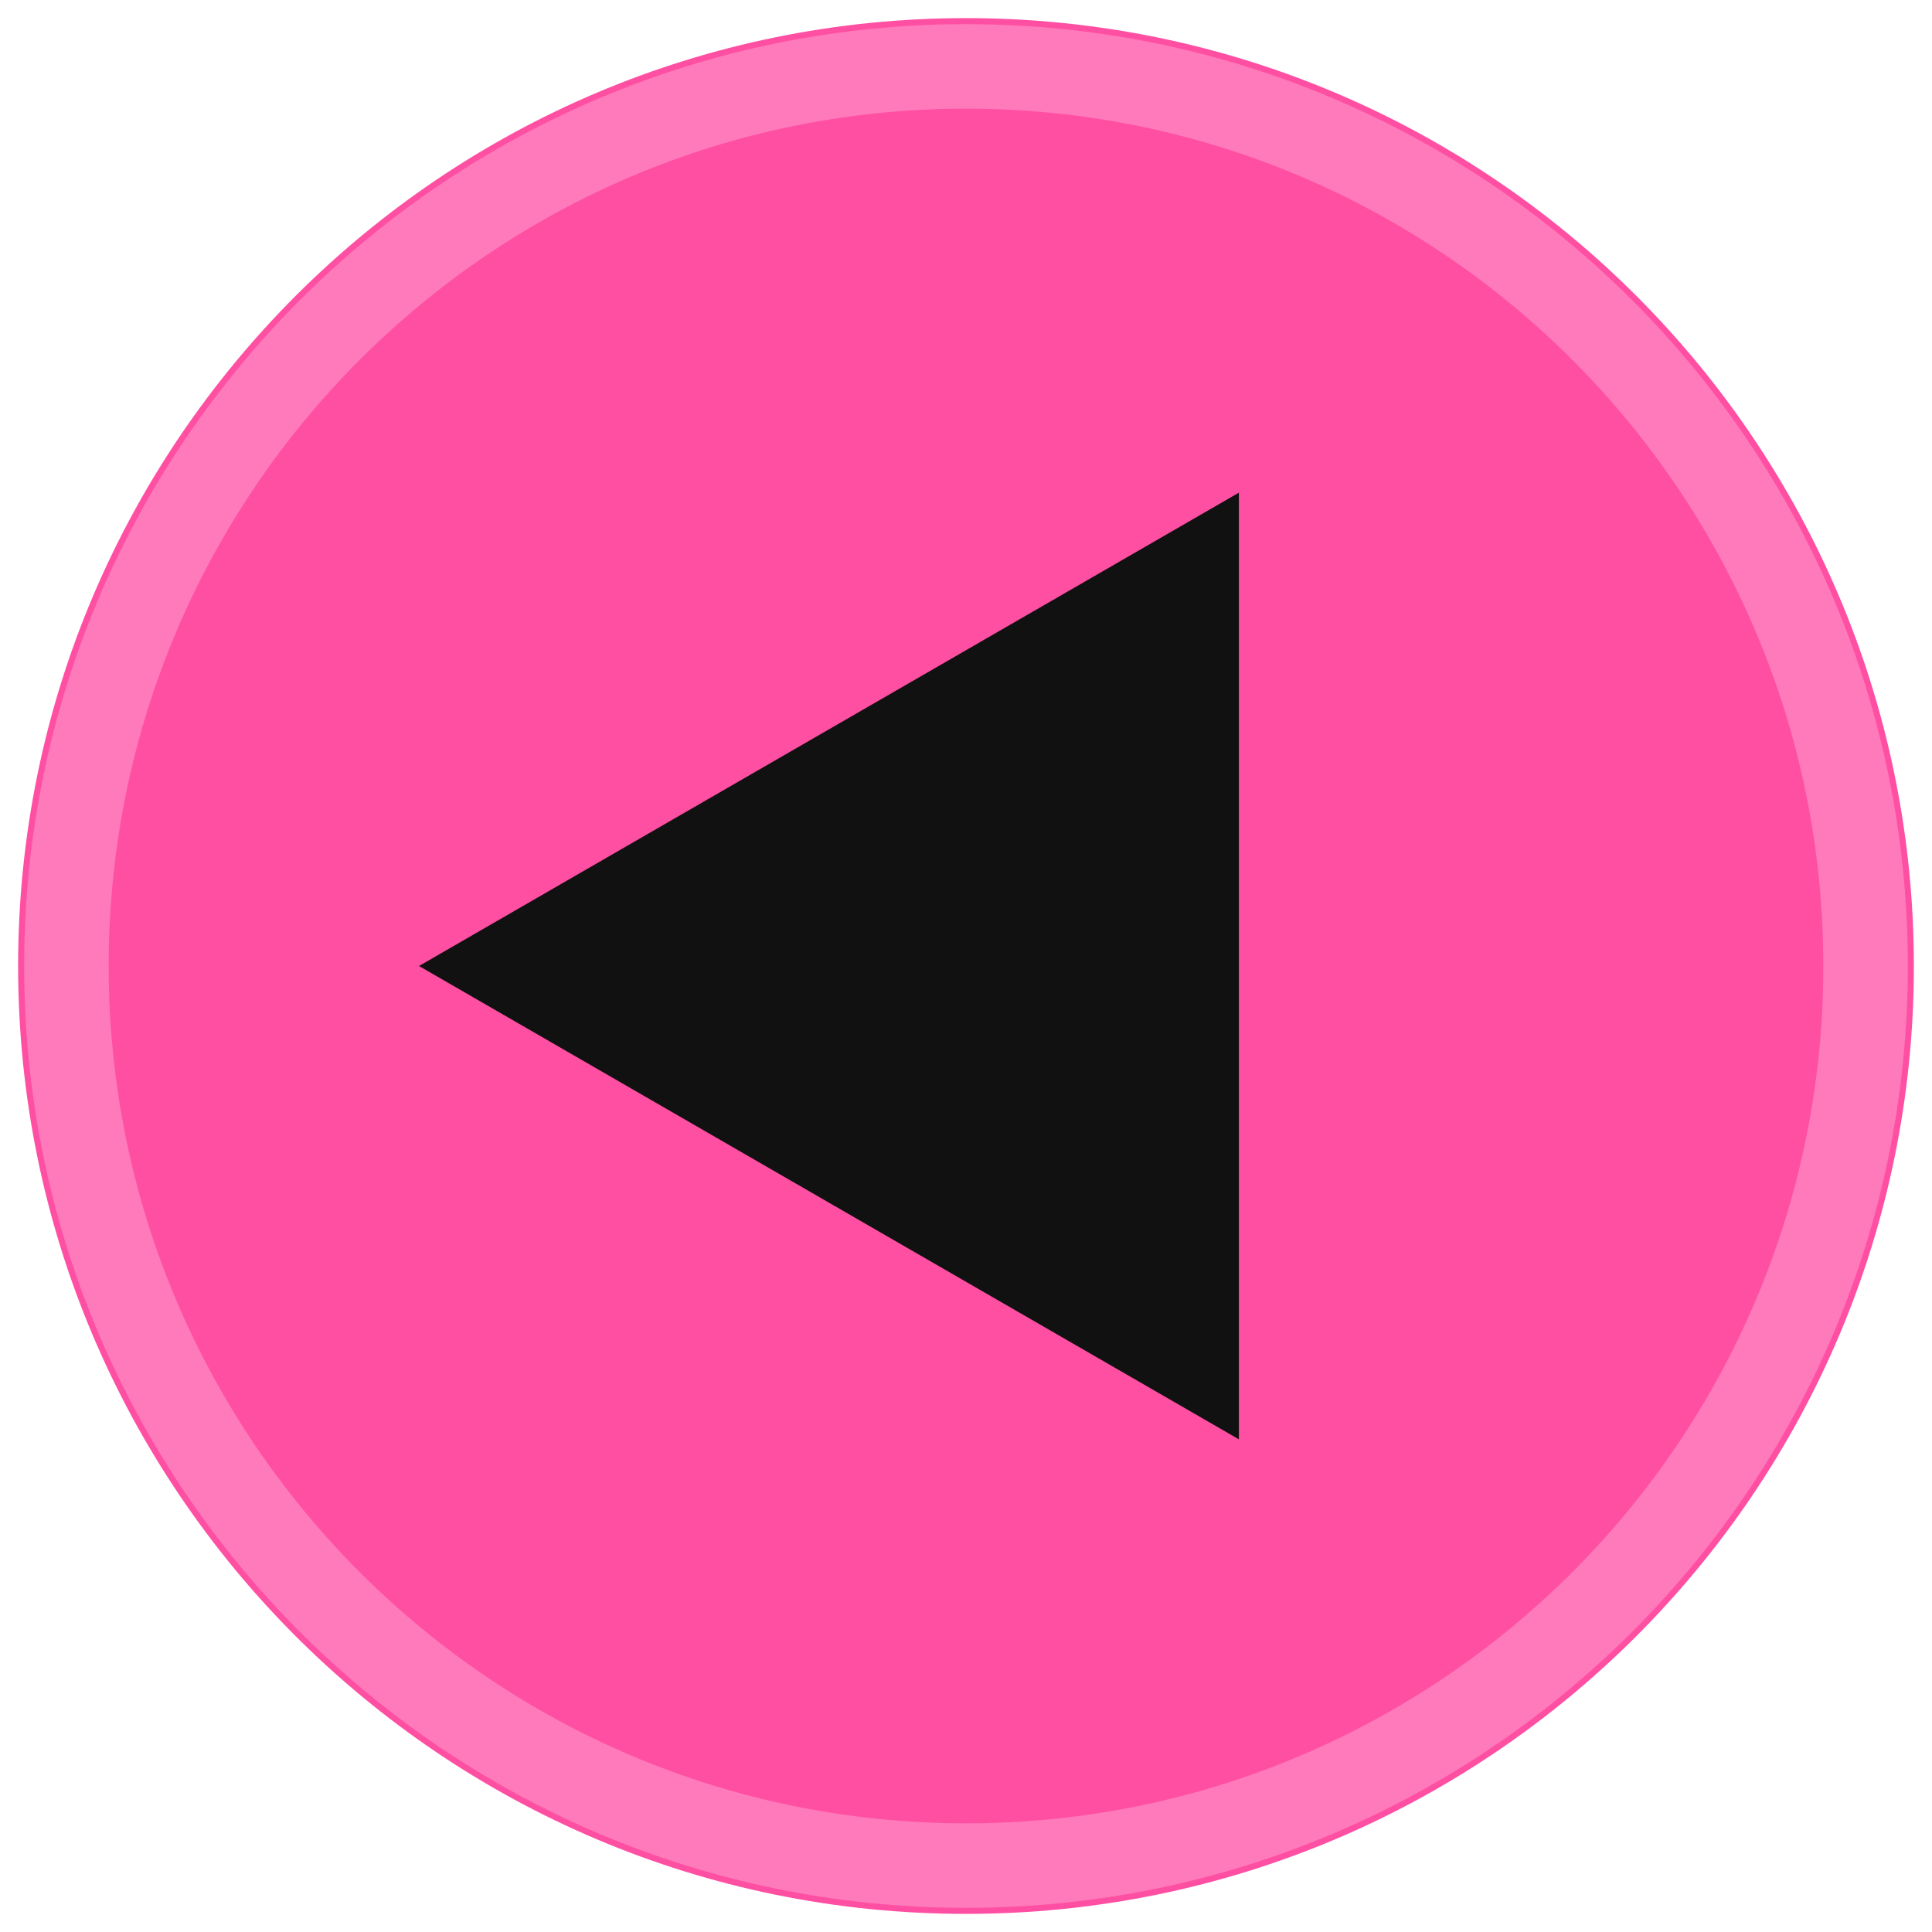
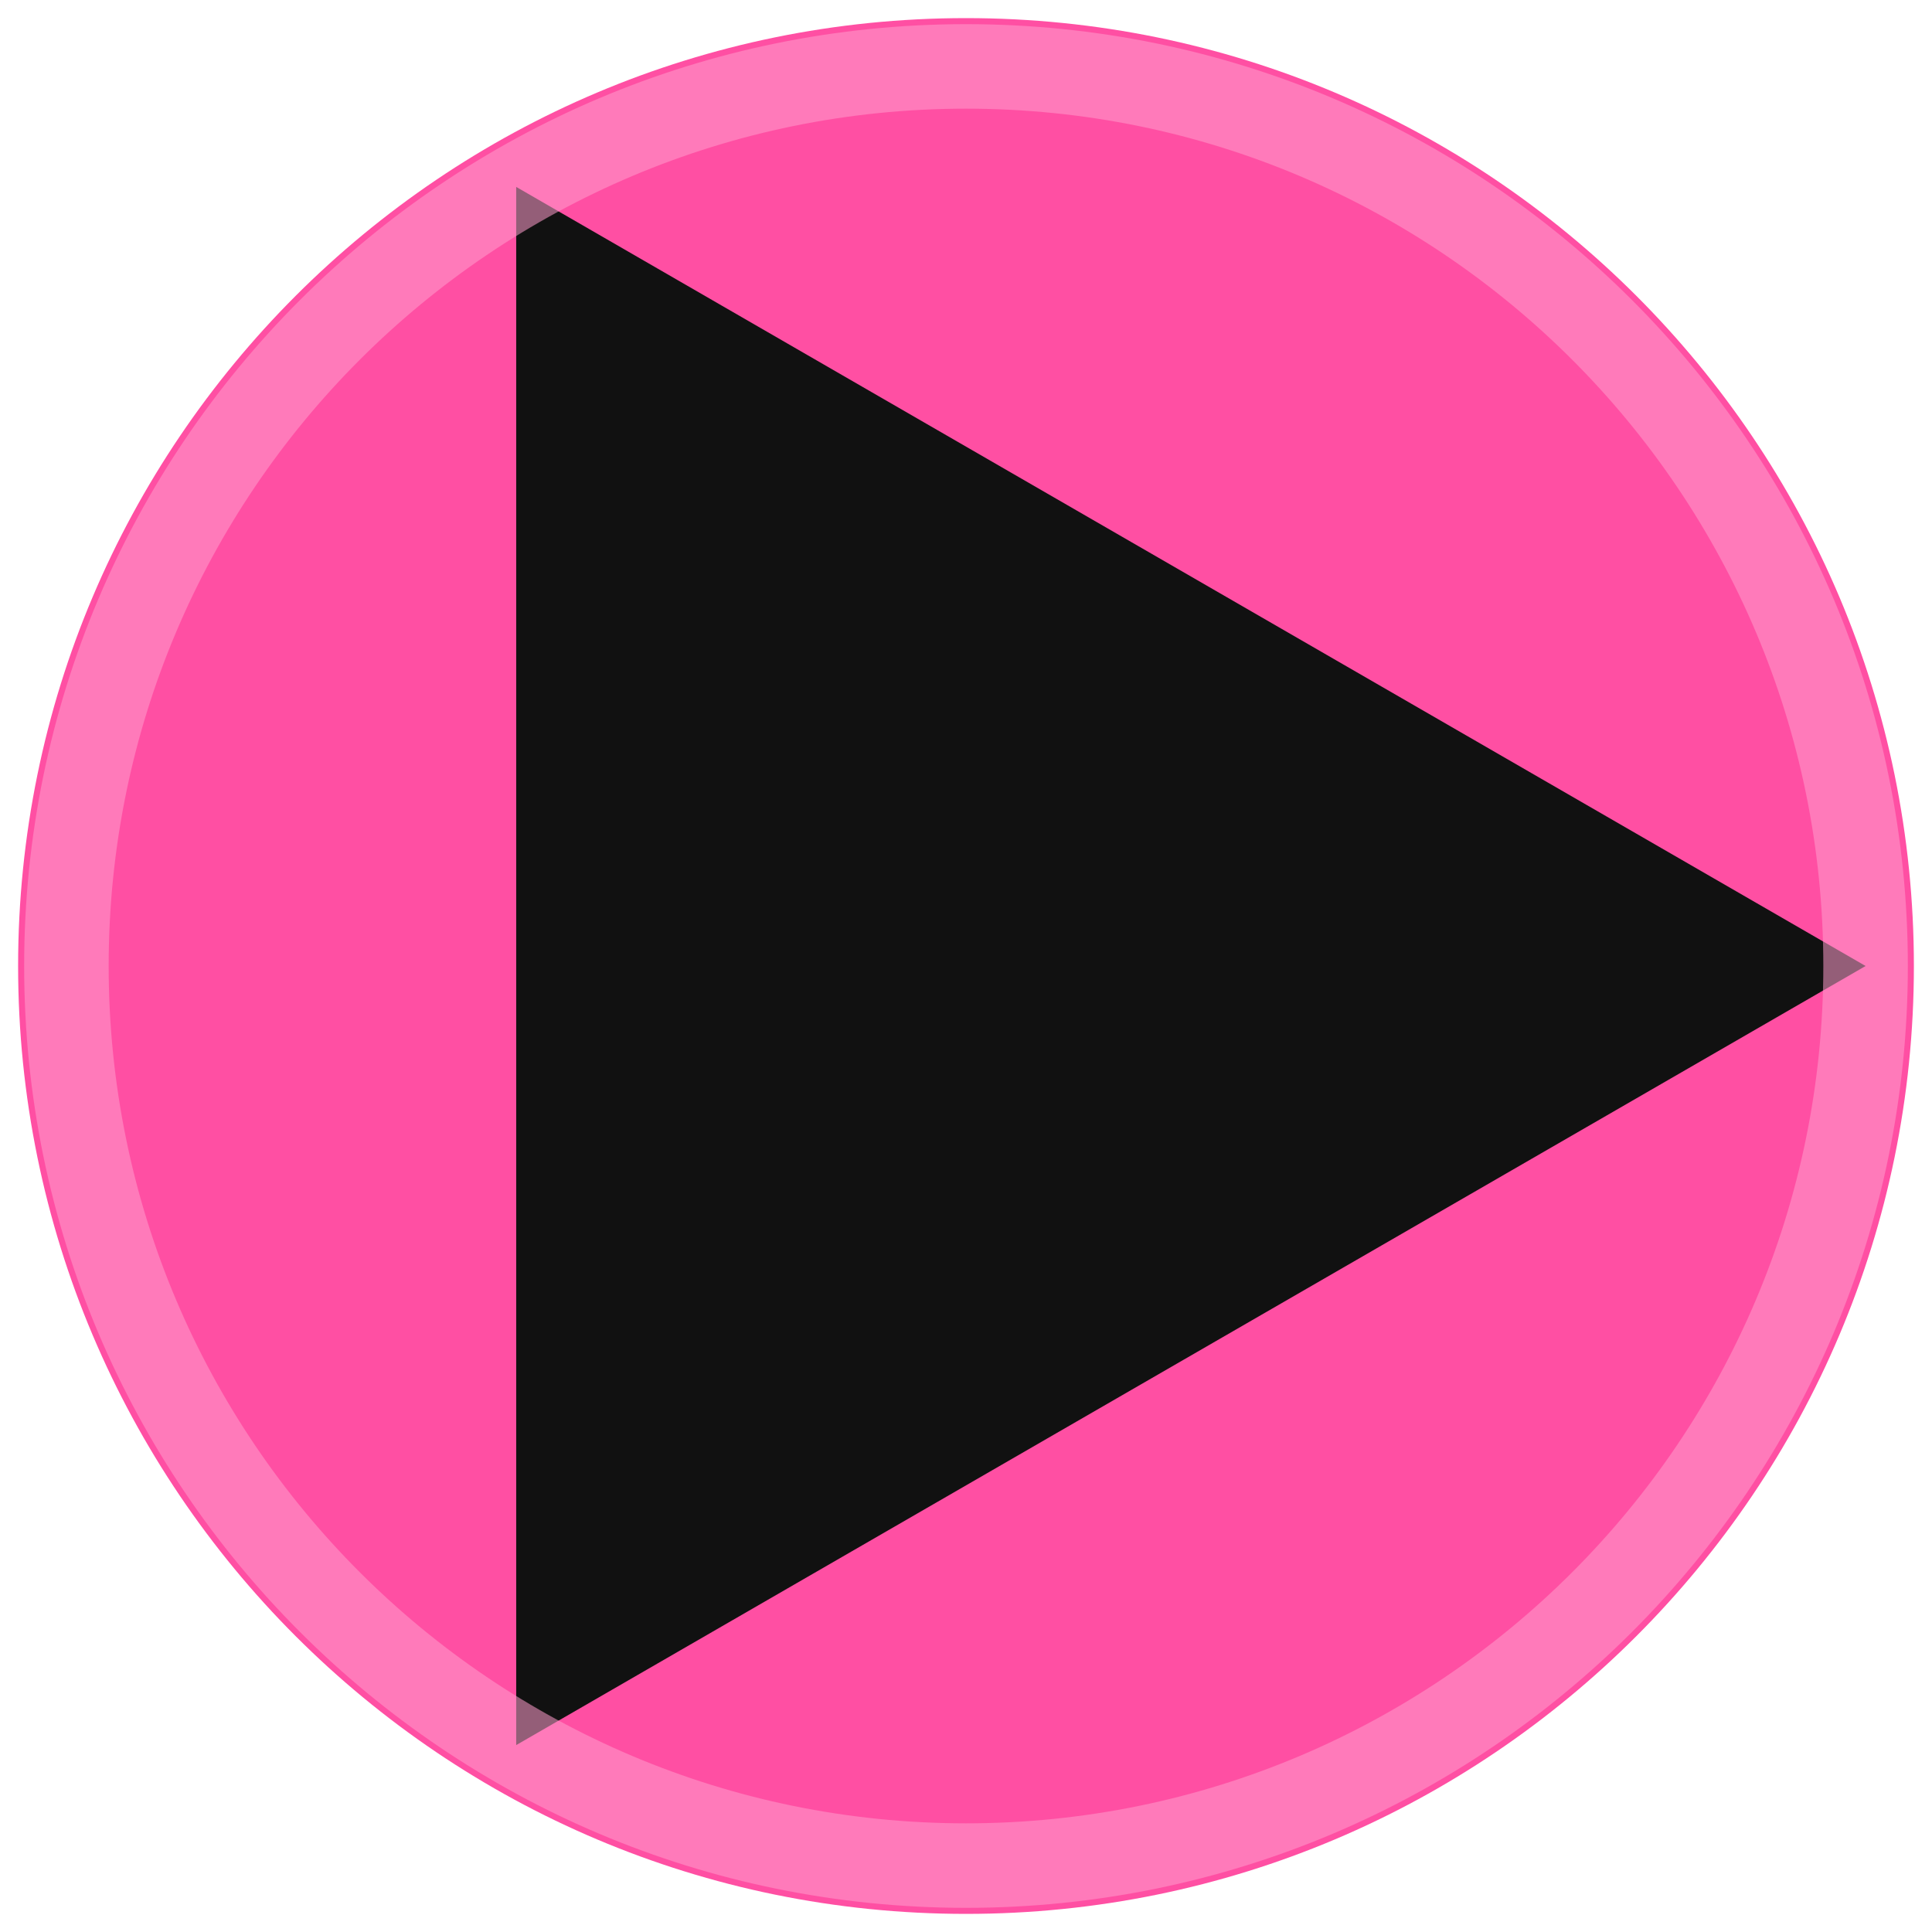
<svg xmlns="http://www.w3.org/2000/svg" width="16" height="16" viewBox="0 0 16 16">
  <circle cx="8" cy="8" r="7.85" fill="#ff4fa3" />
-   <path fill="#111111" d="M3.47 8 10.26 11.92 10.26 4.08z" />
+   <path fill="#111111" d="M15.45 8 4.275 14.452 4.275 1.548z" />
  <circle cx="8" cy="8" r="7.45" fill="none" stroke="#ff9ccc" stroke-width=".7" opacity=".55" />
</svg>
